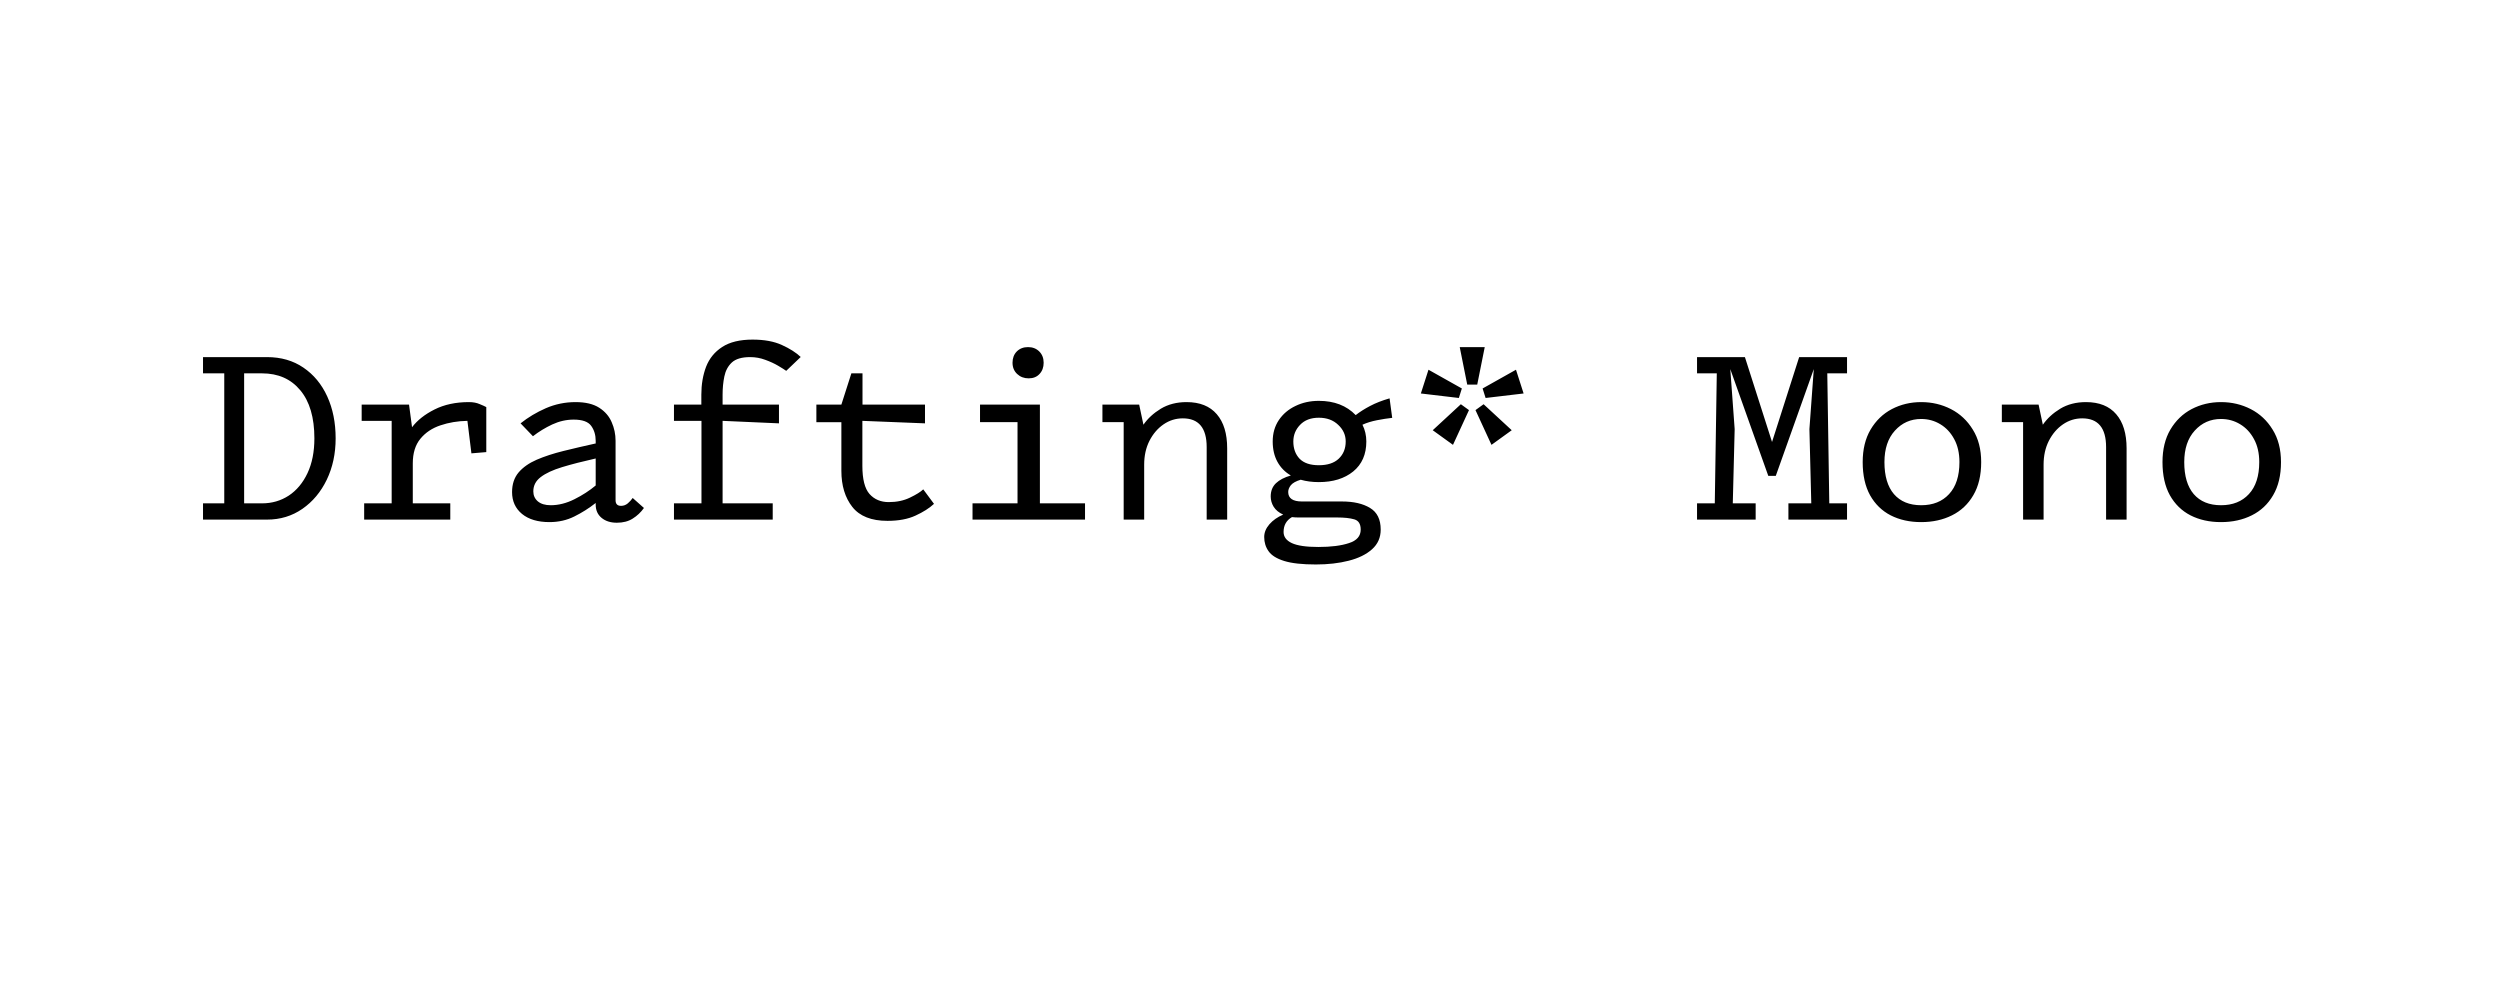
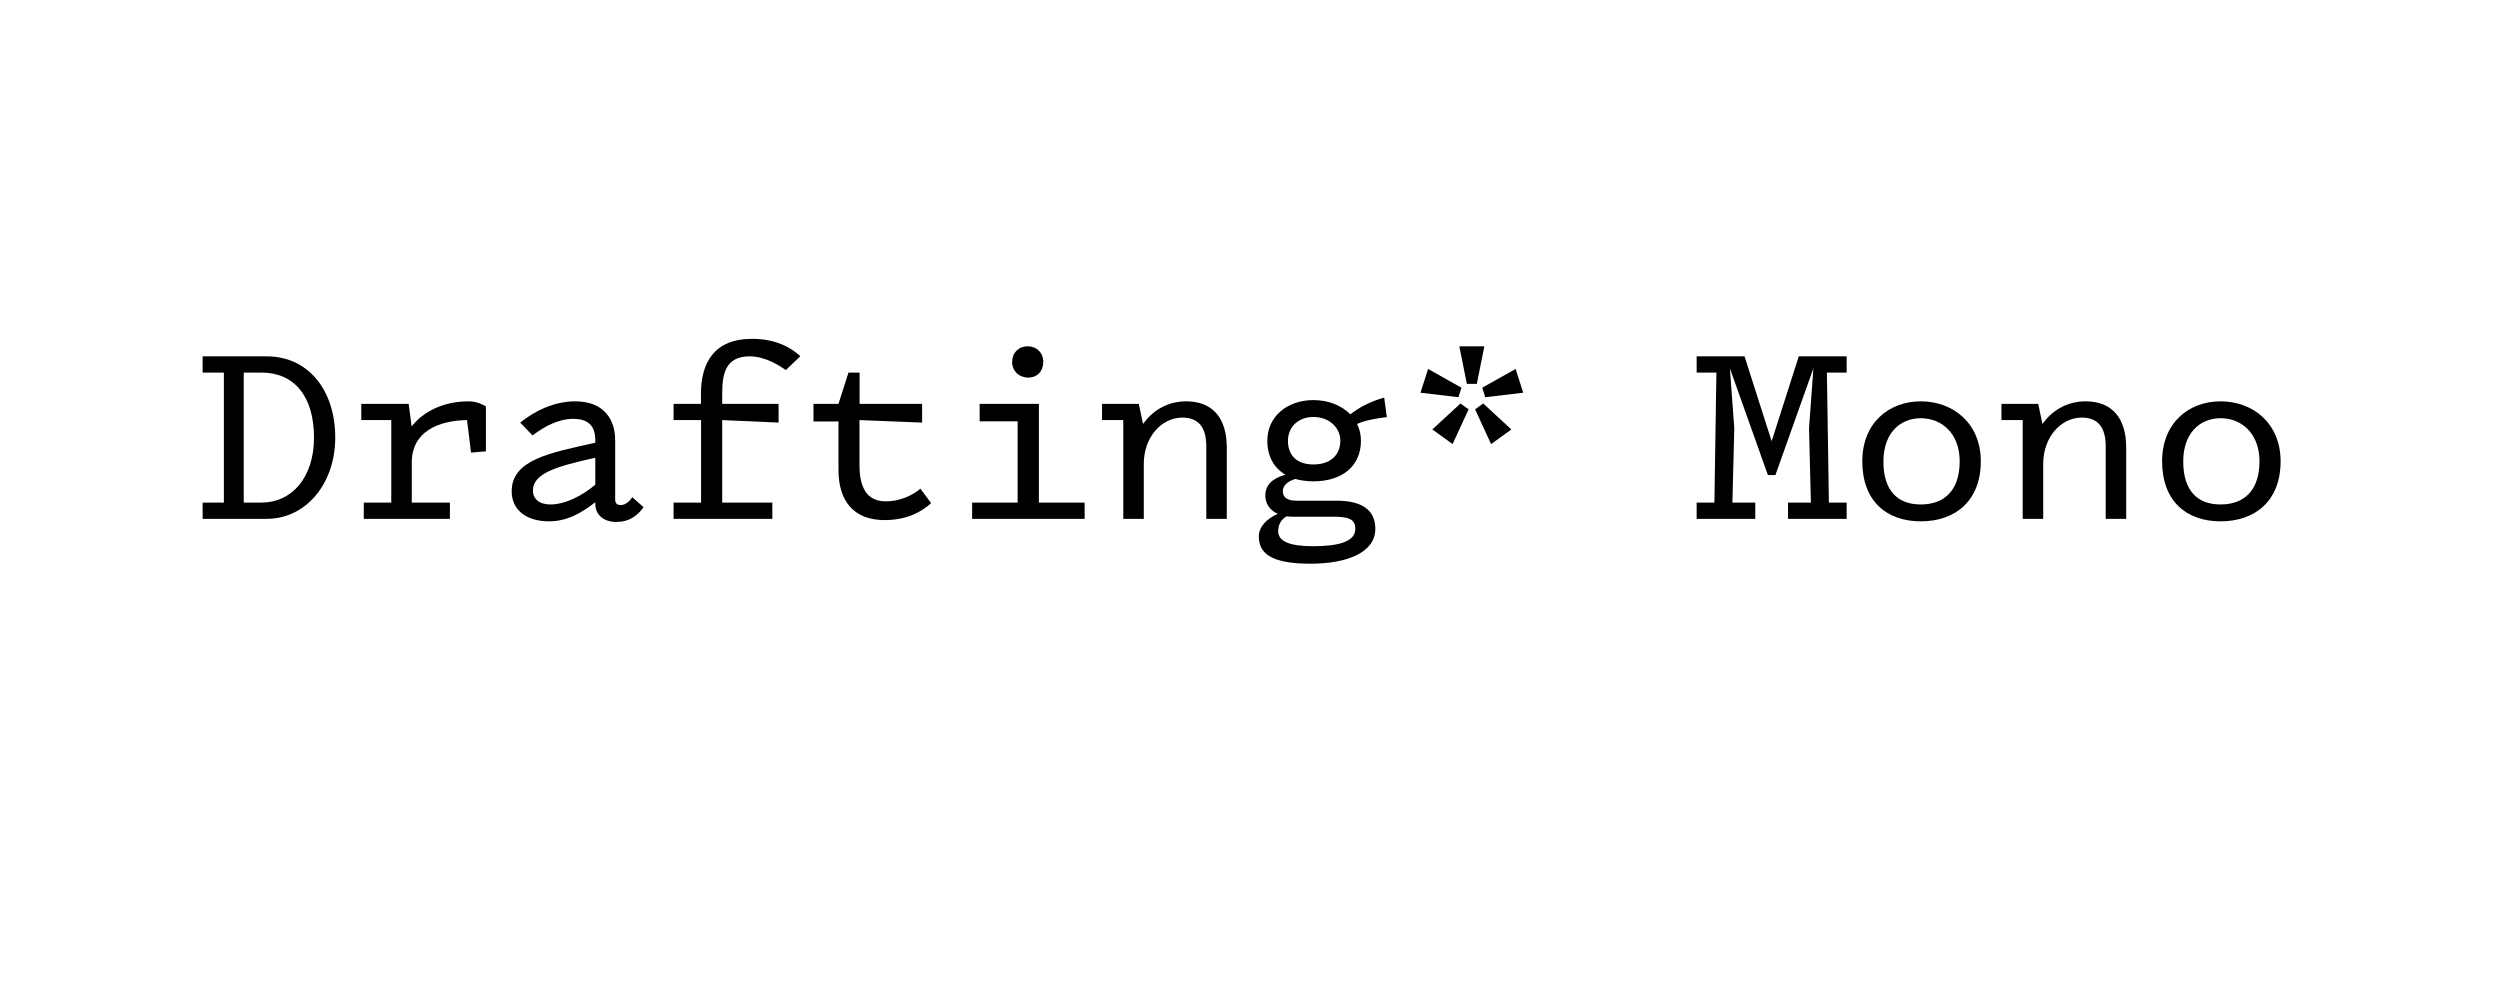
- <svg xmlns="http://www.w3.org/2000/svg" xmlns:ns1="http://www.openswatchbook.org/uri/2009/osb" id="svg2" version="1.1" width="1600" height="640" viewBox="0 0 1500 600">
-   <path transform="scale(0.9375)" d="M 481.66 217.346 C 473.5 217.346 467.021 218.92 462.221 222.066 C 457.421 225.16 453.98 229.372 451.9 234.705 C 449.874 240.038 448.859 245.987 448.859 252.547 L 448.859 258.945 L 431.34 258.945 L 431.34 269.346 L 448.939 269.346 L 448.939 322.146 L 431.34 322.146 L 431.34 332.547 L 494.541 332.547 L 494.541 322.146 L 462.461 322.146 L 462.461 269.346 L 498.541 270.945 L 498.541 258.945 L 462.461 258.945 L 462.461 252.547 C 462.461 248.44 462.833 244.572 463.58 240.945 C 464.327 237.265 465.928 234.28 468.381 231.986 C 470.888 229.693 474.781 228.547 480.061 228.547 C 483.474 228.547 486.727 229.133 489.82 230.307 C 492.914 231.427 495.634 232.68 497.98 234.066 C 500.327 235.453 502.06 236.546 503.18 237.346 L 512.461 228.467 C 509.474 225.64 505.448 223.078 500.381 220.785 C 495.368 218.492 489.127 217.346 481.66 217.346 z M 657.936 222.146 C 655.002 222.146 652.601 223.079 650.734 224.945 C 648.921 226.812 648.016 229.213 648.016 232.146 C 648.016 235.08 649.001 237.479 650.975 239.346 C 652.948 241.212 655.403 242.146 658.336 242.146 C 661.269 242.146 663.588 241.212 665.295 239.346 C 667.055 237.479 667.936 235.08 667.936 232.146 C 667.936 229.213 667.001 226.812 665.135 224.945 C 663.268 223.079 660.869 222.146 657.936 222.146 z M 934.229 222.146 L 939.027 246.146 L 945.428 246.146 L 950.229 222.146 L 934.229 222.146 z M 129.928 228.547 L 129.928 238.945 L 143.527 238.945 L 143.527 322.146 L 129.928 322.146 L 129.928 332.547 L 170.889 332.547 C 179.369 332.547 186.914 330.253 193.527 325.666 C 200.141 321.079 205.34 314.865 209.127 307.025 C 212.914 299.132 214.809 290.307 214.809 280.547 C 214.809 270.52 213.021 261.586 209.447 253.746 C 205.874 245.906 200.781 239.746 194.168 235.266 C 187.608 230.786 179.849 228.547 170.889 228.547 L 129.928 228.547 z M 1086.103 228.547 L 1086.103 238.945 L 1098.742 238.945 L 1097.463 322.146 L 1086.103 322.146 L 1086.103 332.547 L 1123.623 332.547 L 1123.623 322.146 L 1108.982 322.146 L 1110.184 274.625 L 1107.383 236.227 L 1131.703 304.547 L 1136.502 304.547 L 1160.822 236.227 L 1158.023 274.625 L 1159.223 322.146 L 1144.582 322.146 L 1144.582 332.547 L 1182.103 332.547 L 1182.103 322.146 L 1170.742 322.146 L 1169.463 238.945 L 1182.103 238.945 L 1182.103 228.547 L 1151.463 228.547 L 1134.103 282.865 L 1116.742 228.547 L 1086.103 228.547 z M 914.229 236.625 L 909.348 251.826 L 933.668 254.705 L 935.588 248.625 L 914.229 236.625 z M 970.229 236.625 L 948.867 248.625 L 950.787 254.705 L 975.107 251.826 L 970.229 236.625 z M 156.248 238.945 L 167.688 238.945 C 178.034 238.945 186.195 242.546 192.168 249.746 C 198.195 256.946 201.207 267.214 201.207 280.547 C 201.207 289.134 199.742 296.545 196.809 302.785 C 193.875 309.025 189.875 313.826 184.809 317.186 C 179.742 320.492 174.034 322.146 167.688 322.146 L 156.248 322.146 L 156.248 238.945 z M 544.877 238.945 L 538.479 258.945 L 522.479 258.945 L 522.479 270.227 L 538.479 270.227 L 538.479 301.346 C 538.479 310.786 540.824 318.493 545.518 324.467 C 550.211 330.387 557.705 333.346 567.998 333.346 C 575.091 333.346 581.065 332.226 585.918 329.986 C 590.825 327.746 594.771 325.24 597.758 322.467 L 590.877 313.186 C 589.224 314.786 586.398 316.547 582.398 318.467 C 578.452 320.387 573.917 321.346 568.797 321.346 C 563.677 321.346 559.572 319.613 556.479 316.146 C 553.439 312.68 551.918 306.68 551.918 298.146 L 551.918 269.346 L 591.998 270.945 L 591.998 258.945 L 551.998 258.945 L 551.998 238.945 L 544.877 238.945 z M 889.33 254.945 C 884.53 256.332 880.37 257.96 876.85 259.826 C 873.383 261.64 870.317 263.586 867.65 265.666 C 861.784 259.586 853.917 256.547 844.051 256.547 C 838.557 256.547 833.57 257.64 829.09 259.826 C 824.61 261.96 821.065 264.972 818.451 268.865 C 815.838 272.759 814.531 277.32 814.531 282.547 C 814.531 287.56 815.544 291.906 817.57 295.586 C 819.597 299.266 822.451 302.173 826.131 304.307 C 822.024 305.48 818.849 307.132 816.609 309.266 C 814.369 311.399 813.25 314.226 813.25 317.746 C 813.25 320.093 813.89 322.307 815.17 324.387 C 816.503 326.467 818.53 328.119 821.25 329.346 C 817.623 330.892 814.691 332.946 812.451 335.506 C 810.211 338.066 809.09 340.786 809.09 343.666 C 809.09 347.133 810.024 350.172 811.891 352.785 C 813.757 355.452 817.091 357.532 821.891 359.025 C 826.691 360.519 833.438 361.266 842.131 361.266 C 849.918 361.266 856.93 360.465 863.17 358.865 C 869.463 357.265 874.451 354.813 878.131 351.506 C 881.811 348.199 883.65 344.012 883.65 338.945 C 883.65 332.439 881.383 327.825 876.85 325.105 C 872.316 322.332 866.316 320.945 858.85 320.945 L 833.25 320.945 C 827.383 320.945 824.451 318.919 824.451 314.865 C 824.451 313.425 825.011 311.987 826.131 310.547 C 827.304 309.107 829.411 307.932 832.451 307.025 C 835.971 308.039 839.837 308.547 844.051 308.547 C 853.117 308.547 860.451 306.279 866.051 301.746 C 871.651 297.159 874.451 290.76 874.451 282.547 C 874.451 278.707 873.624 275.133 871.971 271.826 C 874.637 270.6 877.73 269.639 881.25 268.945 C 884.823 268.252 888.076 267.746 891.01 267.426 L 889.33 254.945 z M 300.105 257.346 C 291.679 257.346 284.345 258.92 278.105 262.066 C 271.919 265.16 267.118 268.946 263.705 273.426 L 261.785 258.945 L 231.465 258.945 L 231.465 269.346 L 250.666 269.346 L 250.666 322.146 L 233.064 322.146 L 233.064 332.547 L 288.186 332.547 L 288.186 322.146 L 264.186 322.146 L 264.186 296.547 C 264.186 289.987 265.811 284.732 269.064 280.785 C 272.318 276.838 276.585 273.987 281.865 272.227 C 287.199 270.413 292.958 269.452 299.145 269.346 L 301.705 290.146 L 311.225 289.346 L 311.225 260.547 C 310.371 260.067 308.958 259.425 306.984 258.625 C 305.064 257.772 302.772 257.346 300.105 257.346 z M 368.363 257.346 C 361.697 257.346 355.349 258.652 349.322 261.266 C 343.349 263.879 337.962 267.105 333.162 270.945 L 341.082 279.186 C 344.869 276.252 348.976 273.746 353.402 271.666 C 357.882 269.586 362.469 268.547 367.162 268.547 C 372.709 268.547 376.443 269.88 378.363 272.547 C 380.283 275.214 381.242 278.413 381.242 282.146 L 381.242 284.066 L 381.162 283.826 C 373.909 285.426 367.057 287.025 360.604 288.625 C 354.15 290.225 348.442 292.093 343.482 294.227 C 338.576 296.36 334.709 299.08 331.883 302.387 C 329.109 305.693 327.723 309.879 327.723 314.945 C 327.723 320.759 329.856 325.425 334.123 328.945 C 338.39 332.412 344.229 334.146 351.643 334.146 C 357.456 334.146 362.762 332.947 367.562 330.547 C 372.416 328.147 376.976 325.266 381.242 321.906 L 381.242 322.945 C 381.242 326.519 382.495 329.346 385.002 331.426 C 387.509 333.506 390.764 334.547 394.764 334.547 C 398.764 334.547 402.149 333.666 404.922 331.906 C 407.749 330.146 410.15 327.879 412.123 325.105 L 404.922 318.705 C 404.122 319.878 403.083 321.026 401.803 322.146 C 400.523 323.213 399.082 323.746 397.482 323.746 C 395.136 323.746 393.963 322.546 393.963 320.146 L 393.963 282.146 C 393.963 277.933 393.136 273.96 391.482 270.227 C 389.882 266.44 387.216 263.345 383.482 260.945 C 379.749 258.545 374.71 257.346 368.363 257.346 z M 759.393 257.346 C 753.099 257.346 747.605 258.759 742.912 261.586 C 738.272 264.413 734.566 267.826 731.793 271.826 L 729.072 258.945 L 705.553 258.945 L 705.553 270.146 L 719.152 270.146 L 719.152 332.547 L 732.273 332.547 L 732.273 297.346 C 732.273 291.639 733.393 286.573 735.633 282.146 C 737.926 277.666 740.939 274.146 744.672 271.586 C 748.405 269.026 752.512 267.746 756.992 267.746 C 767.179 267.746 772.273 273.88 772.273 286.146 L 772.273 332.547 L 785.393 332.547 L 785.393 286.945 C 785.393 277.505 783.179 270.225 778.752 265.105 C 774.325 259.932 767.873 257.346 759.393 257.346 z M 1229.561 257.346 C 1222.734 257.346 1216.466 258.84 1210.76 261.826 C 1205.106 264.813 1200.573 269.185 1197.16 274.945 C 1193.8 280.652 1192.121 287.586 1192.121 295.746 C 1192.121 304.173 1193.693 311.239 1196.84 316.945 C 1200.04 322.652 1204.441 326.946 1210.041 329.826 C 1215.694 332.706 1222.2 334.146 1229.561 334.146 C 1236.92 334.146 1243.48 332.706 1249.24 329.826 C 1255.054 326.946 1259.613 322.652 1262.92 316.945 C 1266.28 311.239 1267.961 304.173 1267.961 295.746 C 1267.961 287.586 1266.173 280.652 1262.6 274.945 C 1259.08 269.185 1254.413 264.813 1248.6 261.826 C 1242.786 258.84 1236.44 257.346 1229.561 257.346 z M 1335.018 257.346 C 1328.724 257.346 1323.23 258.759 1318.537 261.586 C 1313.897 264.413 1310.191 267.826 1307.418 271.826 L 1304.697 258.945 L 1281.178 258.945 L 1281.178 270.146 L 1294.777 270.146 L 1294.777 332.547 L 1307.898 332.547 L 1307.898 297.346 C 1307.898 291.639 1309.018 286.573 1311.258 282.146 C 1313.551 277.666 1316.563 274.146 1320.297 271.586 C 1324.03 269.026 1328.137 267.746 1332.617 267.746 C 1342.804 267.746 1347.898 273.88 1347.898 286.146 L 1347.898 332.547 L 1361.018 332.547 L 1361.018 286.945 C 1361.018 277.505 1358.804 270.225 1354.377 265.105 C 1349.95 259.932 1343.498 257.346 1335.018 257.346 z M 1421.436 257.346 C 1414.609 257.346 1408.341 258.84 1402.635 261.826 C 1396.981 264.813 1392.448 269.185 1389.035 274.945 C 1385.675 280.652 1383.996 287.586 1383.996 295.746 C 1383.996 304.173 1385.568 311.239 1388.715 316.945 C 1391.915 322.652 1396.316 326.946 1401.916 329.826 C 1407.569 332.706 1414.075 334.146 1421.436 334.146 C 1428.795 334.146 1435.355 332.706 1441.115 329.826 C 1446.929 326.946 1451.488 322.652 1454.795 316.945 C 1458.155 311.239 1459.836 304.173 1459.836 295.746 C 1459.836 287.586 1458.048 280.652 1454.475 274.945 C 1450.955 269.185 1446.288 264.813 1440.475 261.826 C 1434.661 258.84 1428.315 257.346 1421.436 257.346 z M 934.947 258.705 L 916.947 275.346 L 929.908 284.705 L 940.148 262.467 L 934.947 258.705 z M 949.508 258.705 L 944.309 262.467 L 954.547 284.705 L 967.508 275.346 L 949.508 258.705 z M 627.215 258.945 L 627.215 270.146 L 651.215 270.146 L 651.215 322.146 L 622.416 322.146 L 622.416 332.547 L 694.416 332.547 L 694.416 322.146 L 665.535 322.146 L 665.535 258.945 L 627.215 258.945 z M 844.051 267.346 C 849.171 267.346 853.305 268.866 856.451 271.906 C 859.651 274.893 861.25 278.44 861.25 282.547 C 861.25 287.08 859.756 290.759 856.77 293.586 C 853.836 296.359 849.597 297.746 844.051 297.746 C 838.557 297.746 834.45 296.359 831.73 293.586 C 829.064 290.759 827.73 287.08 827.73 282.547 C 827.73 278.44 829.171 274.893 832.051 271.906 C 834.931 268.866 838.931 267.346 844.051 267.346 z M 1229.561 268.146 C 1234.041 268.146 1238.121 269.266 1241.801 271.506 C 1245.534 273.746 1248.493 276.919 1250.68 281.025 C 1252.92 285.132 1254.041 290.039 1254.041 295.746 C 1254.041 304.653 1251.827 311.48 1247.4 316.227 C 1243.027 320.973 1237.081 323.346 1229.561 323.346 C 1222.041 323.346 1216.228 320.973 1212.121 316.227 C 1208.068 311.48 1206.041 304.653 1206.041 295.746 C 1206.041 287.213 1208.28 280.493 1212.76 275.586 C 1217.24 270.626 1222.841 268.146 1229.561 268.146 z M 1421.436 268.146 C 1425.916 268.146 1429.996 269.266 1433.676 271.506 C 1437.409 273.746 1440.368 276.919 1442.555 281.025 C 1444.795 285.132 1445.916 290.039 1445.916 295.746 C 1445.916 304.653 1443.702 311.48 1439.275 316.227 C 1434.902 320.973 1428.956 323.346 1421.436 323.346 C 1413.916 323.346 1408.103 320.973 1403.996 316.227 C 1399.943 311.48 1397.916 304.653 1397.916 295.746 C 1397.916 287.213 1400.155 280.493 1404.635 275.586 C 1409.115 270.626 1414.716 268.146 1421.436 268.146 z M 381.242 293.426 L 381.242 310.705 C 377.296 314.012 372.763 316.946 367.643 319.506 C 362.523 322.066 357.457 323.346 352.443 323.346 C 348.923 323.346 346.176 322.519 344.203 320.865 C 342.283 319.212 341.322 317.08 341.322 314.467 C 341.322 310.787 342.896 307.746 346.043 305.346 C 349.243 302.892 353.829 300.759 359.803 298.945 C 365.776 297.132 372.922 295.292 381.242 293.426 z M 826.85 330.945 C 828.183 331.105 829.57 331.186 831.01 331.186 L 855.811 331.186 C 860.397 331.186 864.05 331.587 866.77 332.387 C 869.49 333.187 870.85 335.372 870.85 338.945 C 870.85 343.105 868.343 345.986 863.33 347.586 C 858.37 349.239 851.837 350.066 843.73 350.066 C 835.997 350.066 830.343 349.239 826.77 347.586 C 823.25 345.933 821.49 343.56 821.49 340.467 C 821.49 336.2 823.276 333.025 826.85 330.945 z " style="font-style:normal;font-variant:normal;font-weight:normal;font-stretch:normal;font-size:150px;font-family:'Drafting Mono';-inkscape-font-specification:'Drafting Mono';text-align:center;letter-spacing:0px;word-spacing:0px;text-anchor:middle;white-space:pre;stroke-width:1.067" id="path846" />
+ <svg xmlns="http://www.w3.org/2000/svg" xmlns:ns1="http://www.openswatchbook.org/uri/2009/osb" viewBox="0 0 1500 600" height="640" width="1600" version="1.1" id="svg2">
+   <g style="font-size:150px;font-family:sans-serif;letter-spacing:0px;word-spacing:0px;white-space:pre;fill:#000000" id="text13" transform="translate(-3.75,-106.875)" aria-label="Drafting* Mono">
+     <path id="path48" d="m 125.325,418.176 h 38.4 c 23.775,0 41.175,-21.3 41.175,-48.75 0,-28.2 -15.975,-48.75 -41.175,-48.75 h -38.4 v 9.75 h 12.75 v 78 h -12.75 z m 24.675,-9.75 v -78 h 10.725 c 19.35,0 31.425,14.025 31.425,39 0,24.225 -13.575,39 -31.425,39 z" style="color:#000000;-inkscape-font-specification:'Drafting Mono'" />
+     <path id="path52" d="m 295.292,377.676 v -27 c -1.65,-0.9 -5.4,-3 -10.425,-3 -15.75,0 -27.675,6.675 -34.125,15.075 l -1.8,-13.575 h -28.425 v 9.75 h 18 v 49.5 h -16.5 v 9.75 h 51.675 v -9.75 h -22.875 v -24 c 0,-18.525 15.75,-25.2 33.15,-25.5 l 2.4,19.5 z" style="color:#000000;-inkscape-font-specification:'Drafting Mono'" />
+     <path id="path56" d="m 372.858,370.926 c 0,-11.775 -6.225,-23.25 -24,-23.25 -12.525,0 -24,5.55 -33,12.75 l 7.425,7.725 c 7.125,-5.475 15.6,-9.975 24.45,-9.975 10.35,0 13.2,5.775 13.2,12.75 v 1.575 c -27.225,6.075 -50.175,10.2 -50.175,29.175 0,10.95 8.475,18 22.425,18 10.875,0 19.725,-5.175 27.75,-11.475 v 0.975 c 0,6.75 5.175,10.875 12.675,10.875 7.5,0 12.525,-3.6 16.275,-8.85 l -6.75,-6 c -1.5,2.25 -3.975,4.725 -6.975,4.725 -2.25,0 -3.3,-1.125 -3.3,-3.375 z m -49.35,30.3 c 0,-10.35 13.95,-14.475 37.425,-19.725 v 16.2 c -7.425,6.225 -17.625,11.85 -27,11.85 -6.6,0 -10.425,-3.375 -10.425,-8.325 z" style="color:#000000;-inkscape-font-specification:'Drafting Mono'" />
+     <path id="path60" d="m 407.899,418.176 h 59.25 v -9.75 h -30.075 v -49.5 l 33.825,1.5 v -11.25 h -33.825 v -6 c 0,-11.475 1.65,-22.5 16.5,-22.5 9.6,0 18.525,6 21.675,8.25 l 8.7,-8.325 c -5.625,-5.25 -14.85,-10.425 -28.875,-10.425 -23.025,0 -30.75,14.55 -30.75,33 v 6 h -16.425 v 9.75 h 16.5 v 49.5 h -16.5 z" style="color:#000000;-inkscape-font-specification:'Drafting Mono'" />
+     <path id="path64" d="m 535.266,407.676 c -9.6,0 -15.825,-5.775 -15.825,-21.75 v -27 l 37.575,1.5 v -11.25 h -37.5 v -18.75 h -6.675 l -6,18.75 h -15 v 10.575 h 15 v 29.175 c 0,17.7 8.4,30 27.675,30 13.275,0 22.275,-4.95 27.9,-10.2 l -6.45,-8.7 c -3.15,3 -11.1,7.65 -20.7,7.65 z" style="color:#000000;-inkscape-font-specification:'Drafting Mono'" />
+     <path id="path68" d="m 611.032,324.051 c 0,5.475 4.2,9.375 9.675,9.375 5.475,0 9,-3.9 9,-9.375 0,-5.475 -3.9,-9.375 -9.375,-9.375 -5.475,0 -9.3,3.9 -9.3,9.375 z m -24,94.125 h 67.5 v -9.75 h -27.45 v -59.25 h -35.55 v 10.5 h 22.8 v 48.75 h -27.3 z" style="color:#000000;-inkscape-font-specification:'Drafting Mono'" />
+     <path id="path72" d="m 677.724,358.926 v 59.25 h 12.3 v -33 c 0,-15.975 10.575,-27.75 23.175,-27.75 9.6,0 14.325,5.775 14.325,17.25 v 43.5 h 12.3 v -42.75 c 0,-17.7 -8.475,-27.75 -24.375,-27.75 -11.85,0 -20.625,6.15 -25.875,13.575 l -2.55,-12.075 h -22.05 v 9.75 z" style="color:#000000;-inkscape-font-specification:'Drafting Mono'" />
+     <path id="path76" d="m 791.815,395.676 c 16.95,0 28.5,-8.925 28.5,-24.375 0,-3.675 -0.825,-7.05 -2.325,-10.05 5.025,-2.325 12.375,-3.45 17.85,-4.125 l -1.575,-11.7 c -9,2.55 -15.3,6.15 -20.325,10.05 -5.25,-5.4 -13.275,-8.55 -22.125,-8.55 -15.525,0 -27.675,9.675 -27.675,24.375 0,9.375 3.975,16.35 10.875,20.4 -7.725,2.175 -12.075,6 -12.075,12.6 0,4.425 2.4,8.625 7.5,10.875 -6.75,2.925 -11.4,7.95 -11.4,13.425 0,9.75 6.45,16.5 30.975,16.5 21.9,0 38.925,-6.675 38.925,-20.925 0,-12.225 -9.3,-16.875 -23.25,-16.875 h -24 c -5.7,0 -8.25,-2.1 -8.25,-5.7 0,-2.775 1.875,-5.625 7.5,-7.35 3.225,0.9 6.9,1.425 10.875,1.425 z m 0,-38.625 c 9.6,0 16.125,6.525 16.125,14.25 0,8.475 -5.775,14.25 -16.125,14.25 -10.35,0 -15.3,-5.775 -15.3,-14.25 0,-7.725 5.7,-14.25 15.3,-14.25 z m -21.15,68.55 c 0,-3.9 1.725,-7.05 5.025,-8.925 1.2,0.15 2.55,0.225 3.9,0.225 h 23.25 c 8.55,0 14.1,0.6 14.1,7.275 0,7.8 -10.275,10.425 -25.425,10.425 -14.475,0 -20.85,-3.15 -20.85,-9 z" style="color:#000000;-inkscape-font-specification:'Drafting Mono'" />
+     <path id="path80" d="m 883.856,337.176 h 6 l 4.5,-22.5 h -15 z m 9.225,2.325 1.8,5.7 22.8,-2.7 -4.575,-14.25 z m -14.25,5.7 1.8,-5.7 -20.025,-11.25 -4.575,14.25 z m 6.075,7.275 -4.875,-3.525 -16.875,15.6 12.15,8.775 z m 8.775,-3.525 -4.875,3.525 9.6,20.85 12.15,-8.775 z" style="color:#000000;-inkscape-font-specification:'Drafting Mono'" />
+     <path id="path84" d="m 1033.589,330.426 -1.2,78 h -10.65 v 9.75 h 35.175 v -9.75 h -13.725 l 1.125,-44.55 -2.625,-36 22.8,64.05 h 4.5 l 22.8,-64.05 -2.625,36 1.125,44.55 h -13.725 v 9.75 h 35.175 v -9.75 h -10.65 l -1.2,-78 h 11.85 v -9.75 h -28.725 l -16.275,50.925 -16.275,-50.925 h -28.725 v 9.75 z" style="color:#000000;-inkscape-font-specification:'Drafting Mono'" />
+     <path id="path88" d="m 1156.231,419.676 c 20.7,0 36,-12.3 36,-36 0,-22.95 -16.725,-36 -36,-36 -19.275,0 -35.1,13.05 -35.1,36 0,23.7 14.4,36 35.1,36 z m 0,-61.875 c 12.6,0 23.325,9.15 23.325,25.875 0,17.475 -9.225,25.875 -23.325,25.875 -14.1,0 -22.425,-8.4 -22.425,-25.875 0,-16.725 9.825,-25.875 22.425,-25.875 z" style="color:#000000;-inkscape-font-specification:'Drafting Mono'" />
+     <path id="path92" d="m 1217.372,358.926 v 59.25 h 12.3 v -33 c 0,-15.975 10.575,-27.75 23.175,-27.75 9.6,0 14.325,5.775 14.325,17.25 v 43.5 h 12.3 v -42.75 c 0,-17.7 -8.475,-27.75 -24.375,-27.75 -11.85,0 -20.625,6.15 -25.875,13.575 l -2.55,-12.075 h -22.05 v 9.75 z" style="color:#000000;-inkscape-font-specification:'Drafting Mono'" />
+     <path id="path96" d="m 1336.113,419.676 c 20.7,0 36,-12.3 36,-36 0,-22.95 -16.725,-36 -36,-36 -19.275,0 -35.1,13.05 -35.1,36 0,23.7 14.4,36 35.1,36 z m 0,-61.875 c 12.6,0 23.325,9.15 23.325,25.875 0,17.475 -9.225,25.875 -23.325,25.875 -14.1,0 -22.425,-8.4 -22.425,-25.875 0,-16.725 9.825,-25.875 22.425,-25.875 z" style="color:#000000;-inkscape-font-specification:'Drafting Mono'" />
+   </g>
  <defs id="defs6">
-     <rect id="rect842" height="303.322" width="1357.331" y="178.038" x="76.924" />
-     <rect x="-0.028" y="-1.269" width="1497.653" height="598.807" id="rect28" />
-     <rect id="rect372" height="200.087" width="1494.25" y="410.191" x="1.38" />
-     <rect id="rect23" height="76.134" width="277.492" y="46.072" x="666.869" />
-     <linearGradient id="linearGradient5684" ns1:paint="solid">
-       <stop style="stop-color:#6f5b14;stop-opacity:1;" offset="0" id="stop5686" />
+     <rect id="rect15" height="399.808" width="1501.389" y="279.426" x="1.22" />
+     <rect x="76.924" y="178.038" width="1357.331" height="303.322" id="rect842" />
+     <rect id="rect28" height="598.807" width="1497.653" y="-1.269" x="-0.028" />
+     <rect x="1.38" y="410.191" width="1494.25" height="200.087" id="rect372" />
+     <rect x="666.869" y="46.072" width="277.492" height="76.134" id="rect23" />
+     <linearGradient ns1:paint="solid" id="linearGradient5684">
+       <stop id="stop5686" offset="0" style="stop-color:#6f5b14;stop-opacity:1;" />
    </linearGradient>
  </defs>
</svg>
